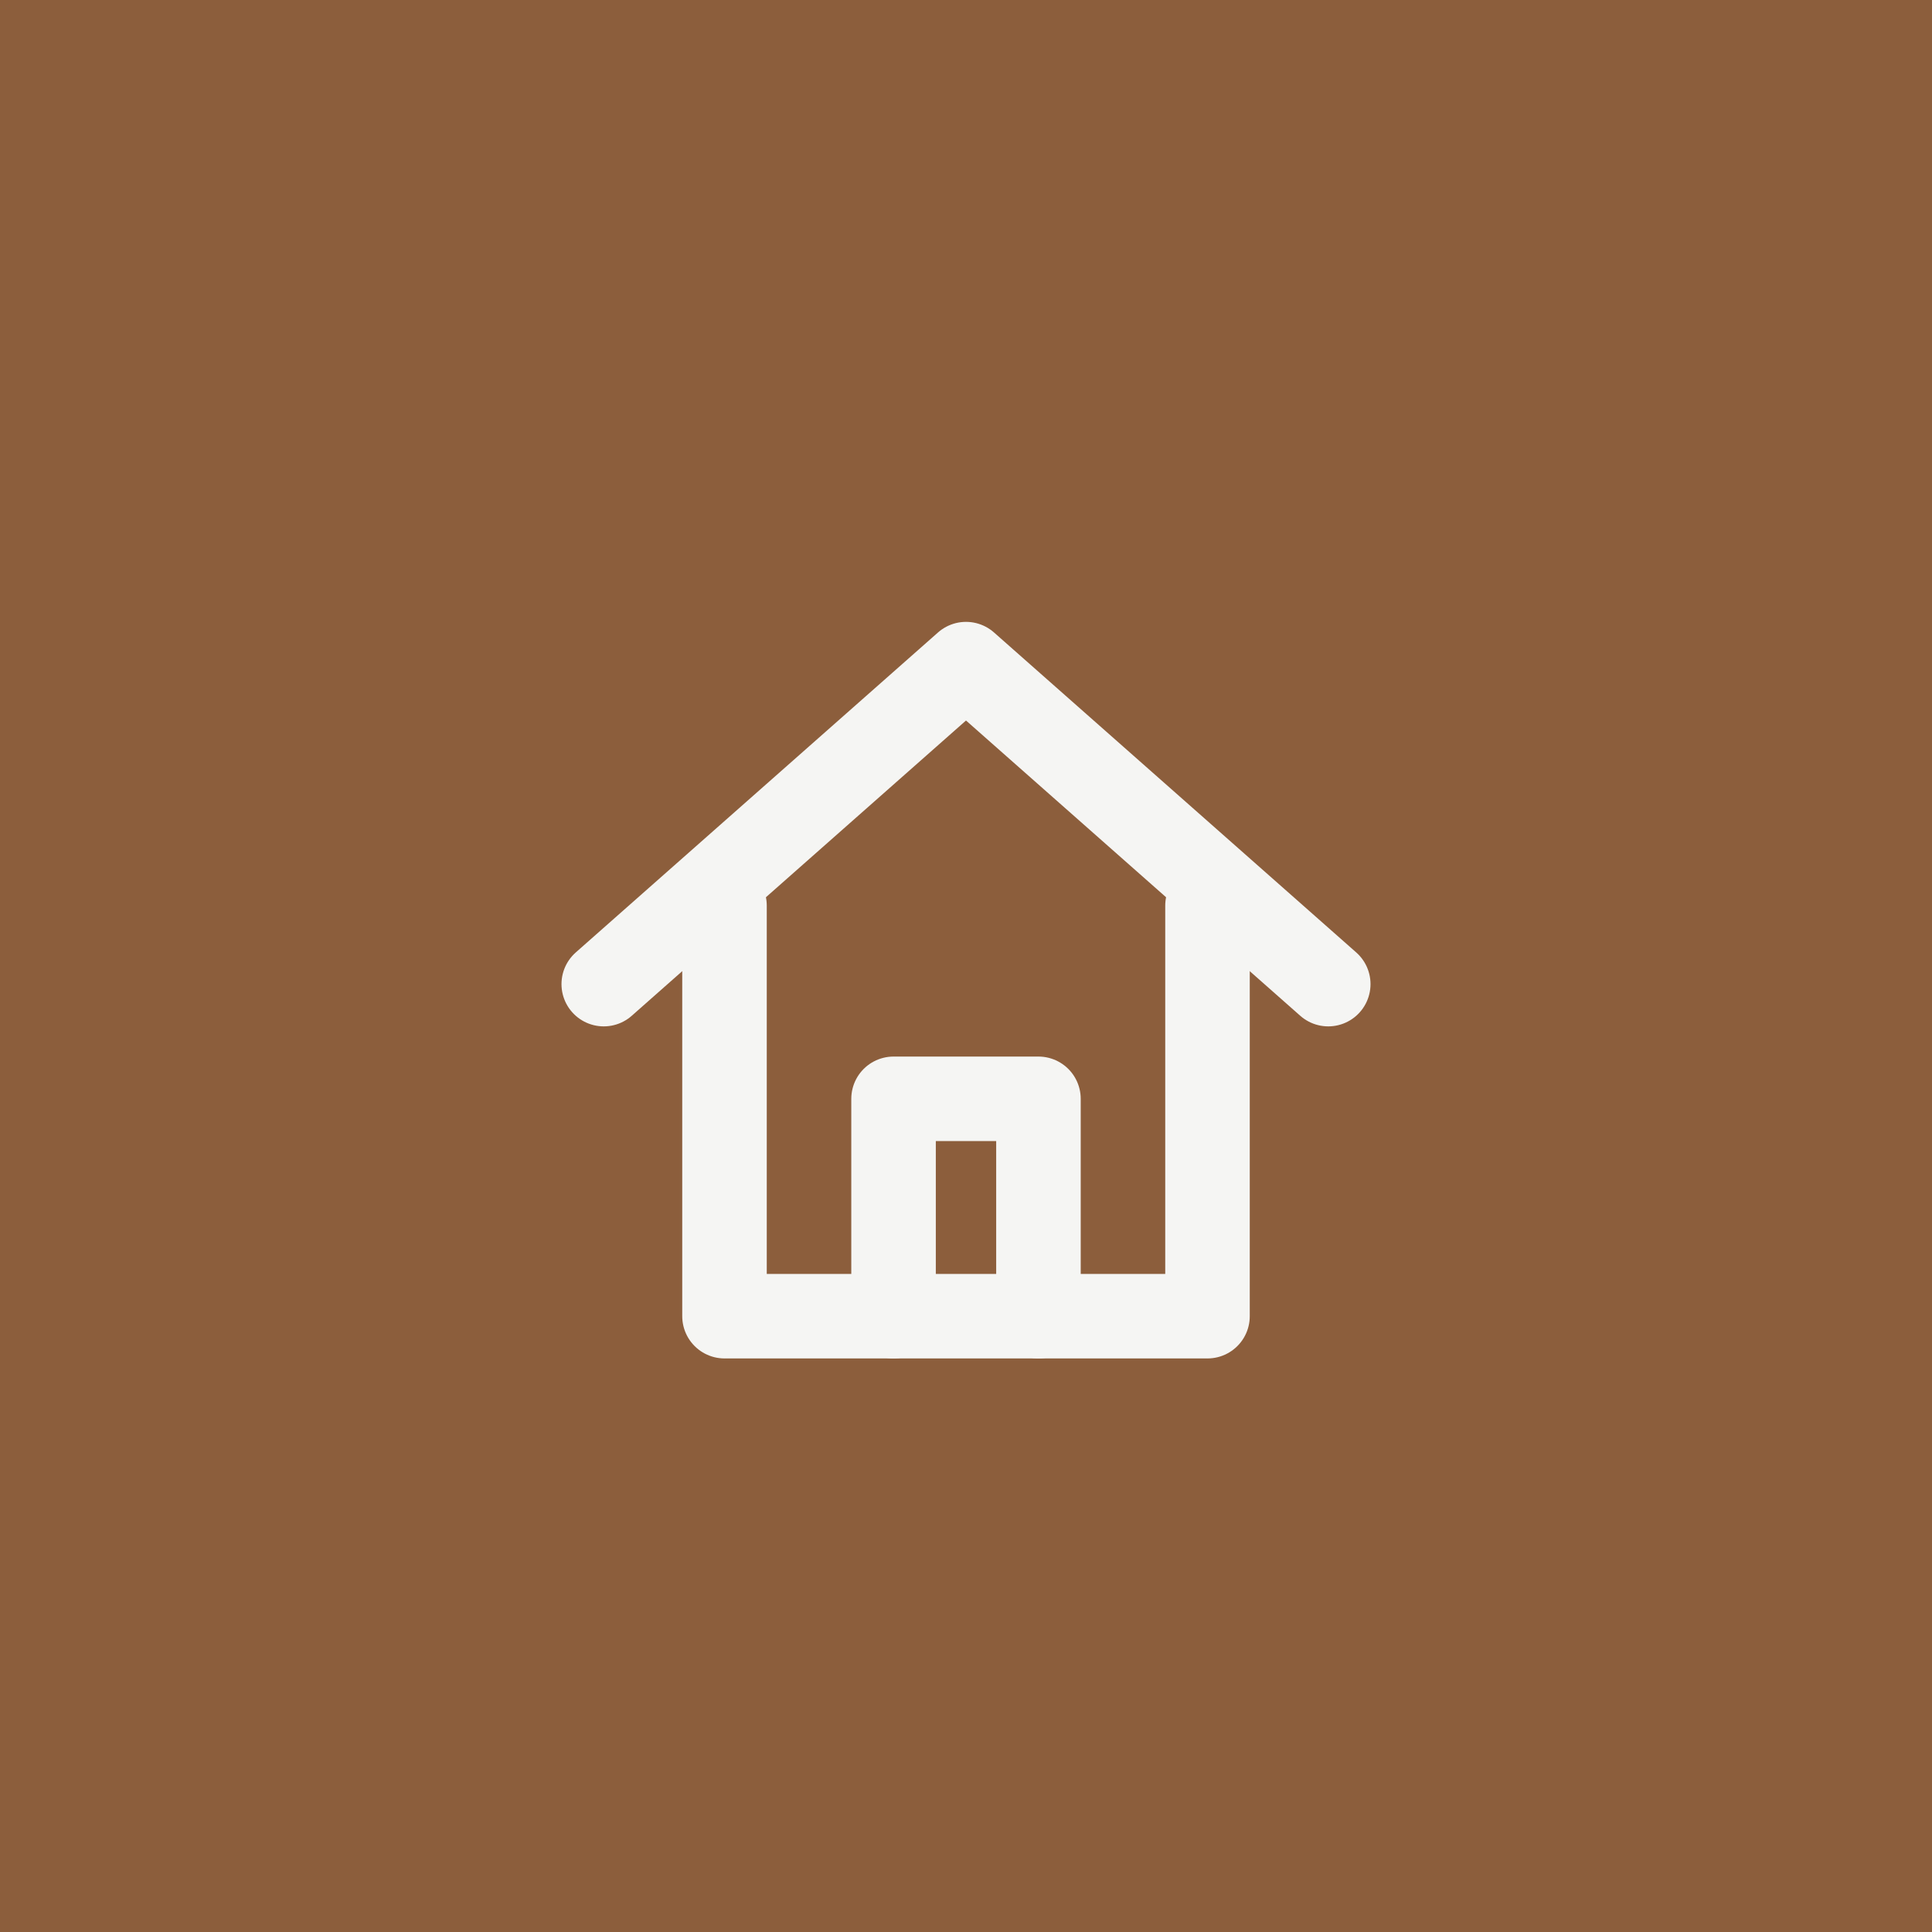
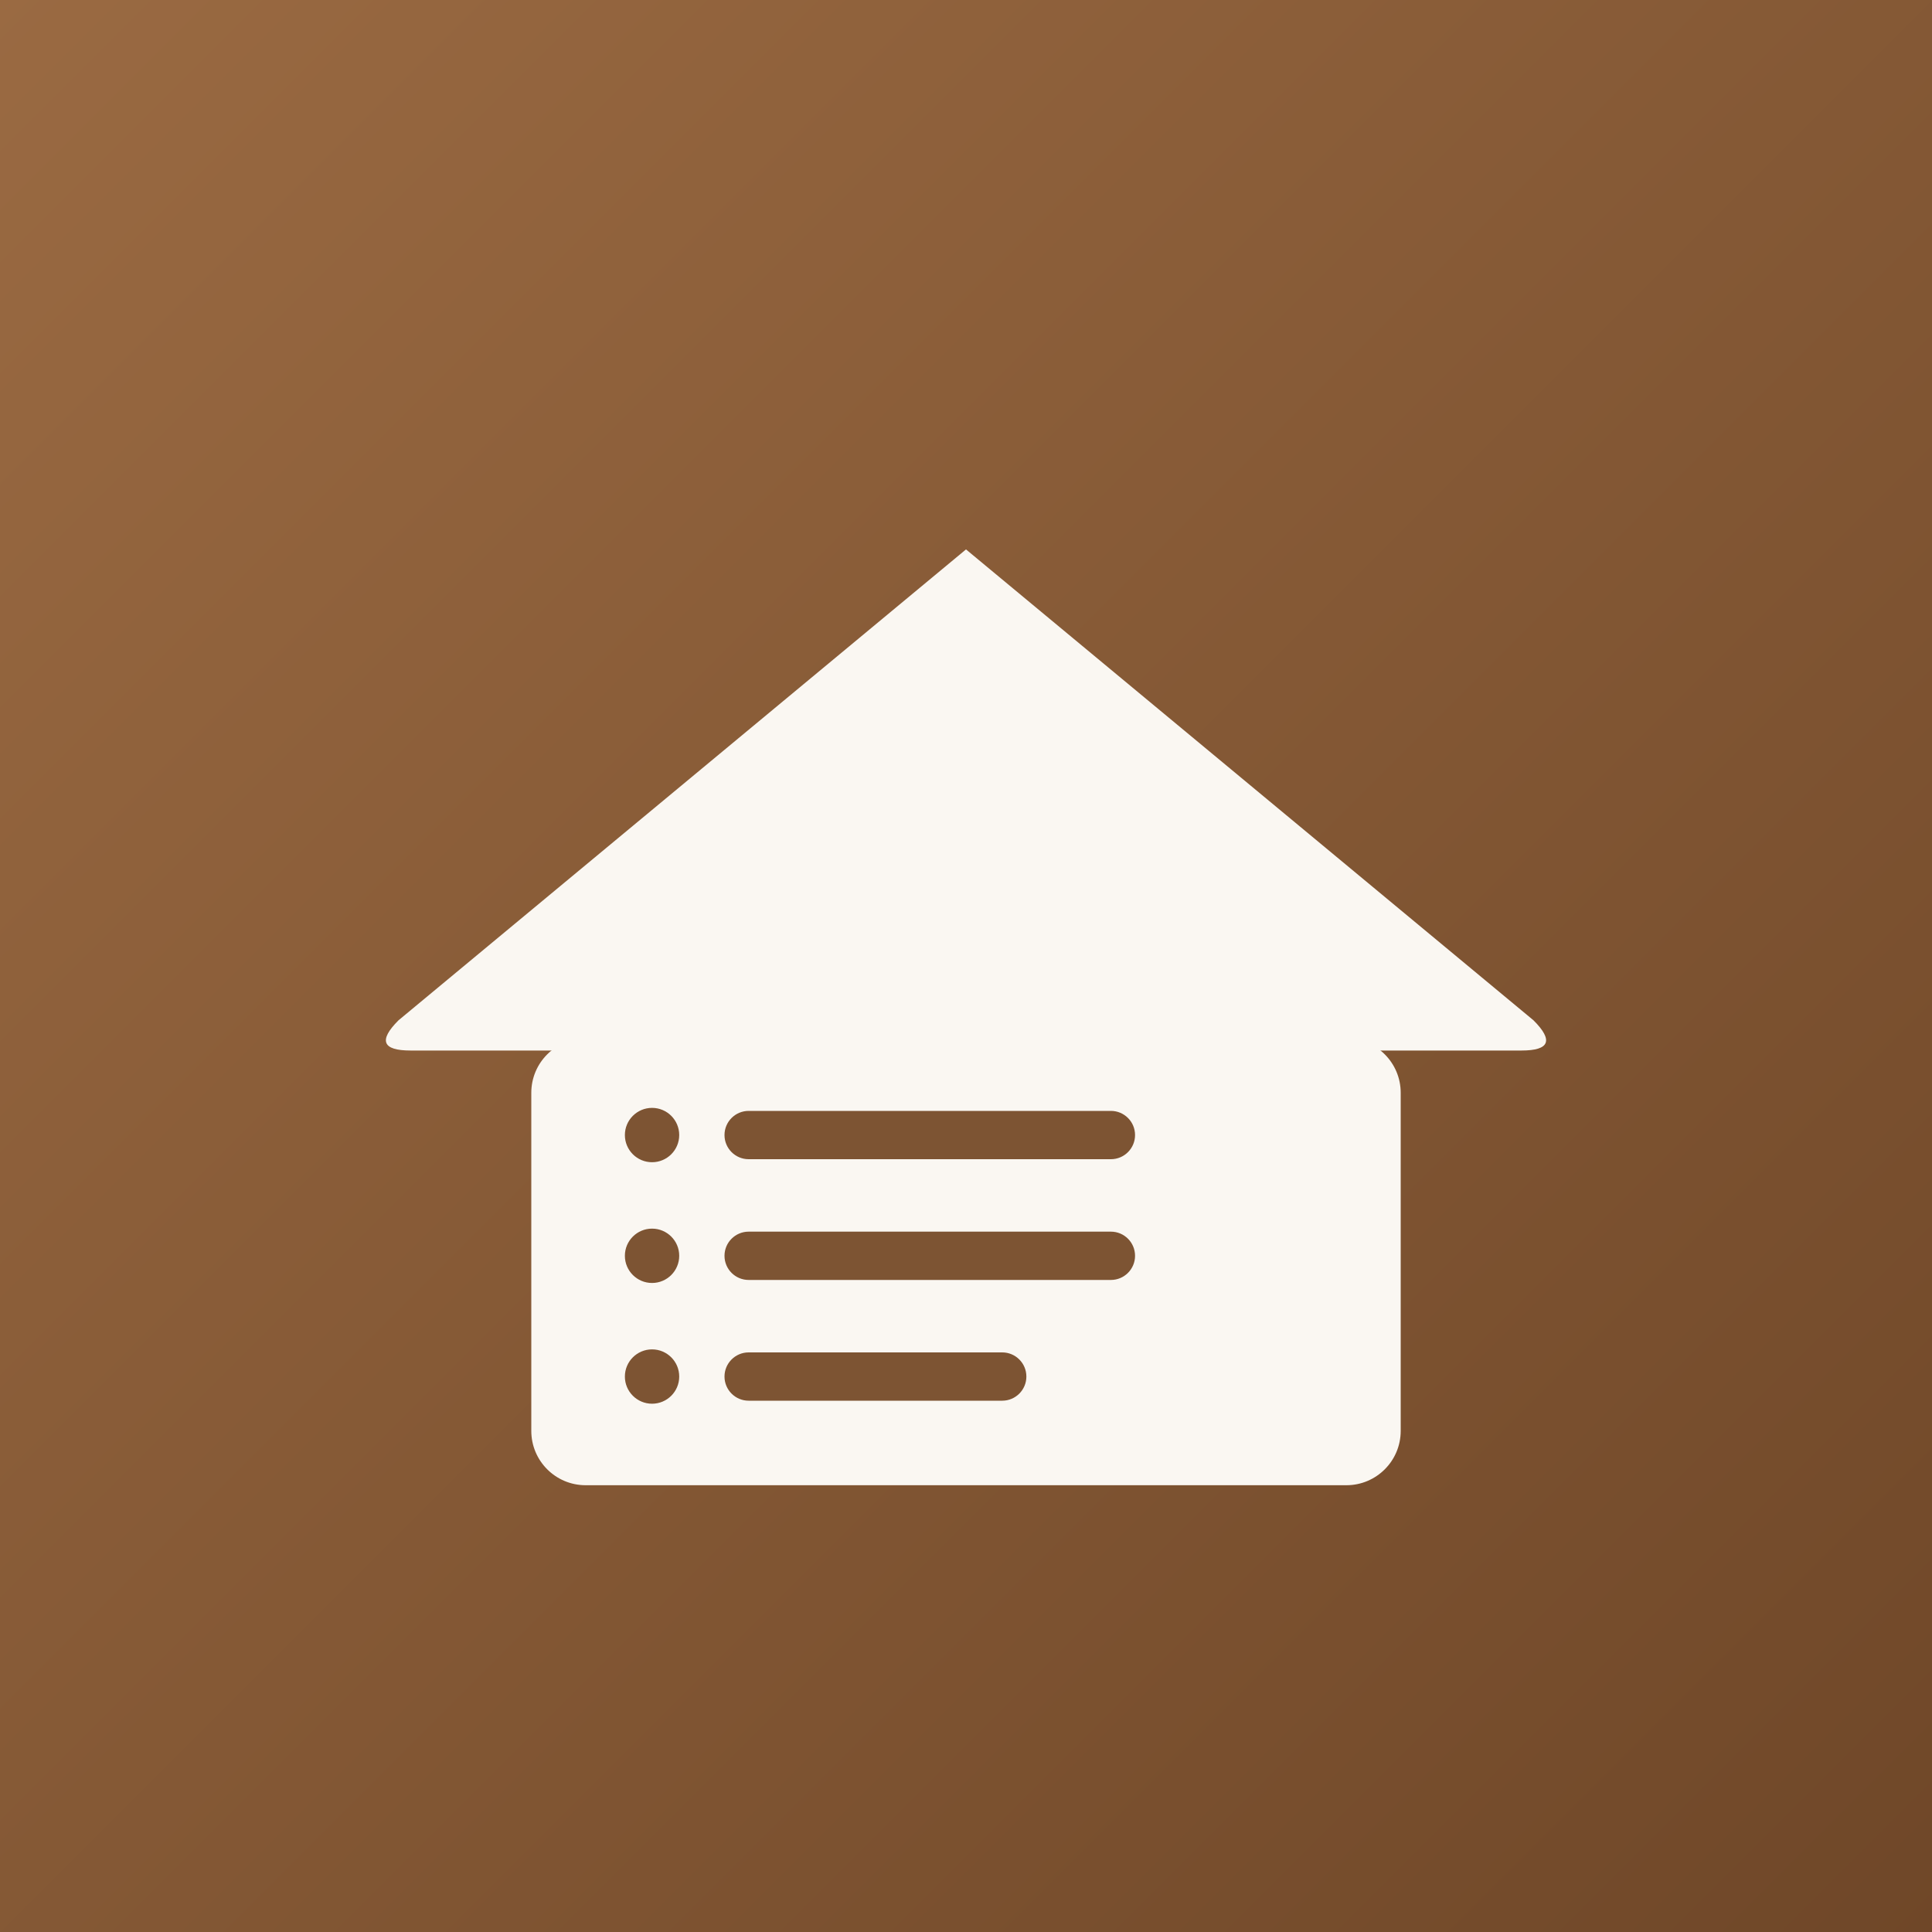
<svg xmlns="http://www.w3.org/2000/svg" viewBox="0 0 512 512">
-   <rect width="512" height="512" fill="#8c5e3c" />
-   <g transform="translate(51.2 51.2) scale(0.8)" stroke="#f5f5f3" stroke-width="28" stroke-linecap="round" stroke-linejoin="round" fill="none">
-     <path d="M136 262 L256 156 L376 262" />
-     <path d="M176 236 L176 372 L336 372 L336 236" />
-     <path d="M232 372 L232 300 L280 300 L280 372" />
+   <defs>
+     <linearGradient id="wood" x1="0" y1="0" x2="1" y2="1">
+       <stop offset="0" stop-color="#9a6a42" />
+       <stop offset="1" stop-color="#6f4728" />
+     </linearGradient>
+   </defs>
+   <rect width="512" height="512" fill="url(#wood)" />
+   <g transform="translate(51.2 51.2) scale(0.8)">
+     <path d="M256 118 L444 274 Q454 284 440 284 L72 284 Q58 284 68 274 Z" fill="#faf7f2" />
+     <rect x="112" y="280" width="288" height="148" rx="18" fill="#faf7f2" />
+     <g fill="#7d5433">
+       <circle cx="152" cy="312" r="9" />
+       <rect x="176" y="304" width="136" height="16" rx="8" />
+       <circle cx="152" cy="352" r="9" />
+       <rect x="176" y="344" width="136" height="16" rx="8" />
+       <circle cx="152" cy="392" r="9" />
+       <rect x="176" y="384" width="100" height="16" rx="8" />
+     </g>
  </g>
</svg>
